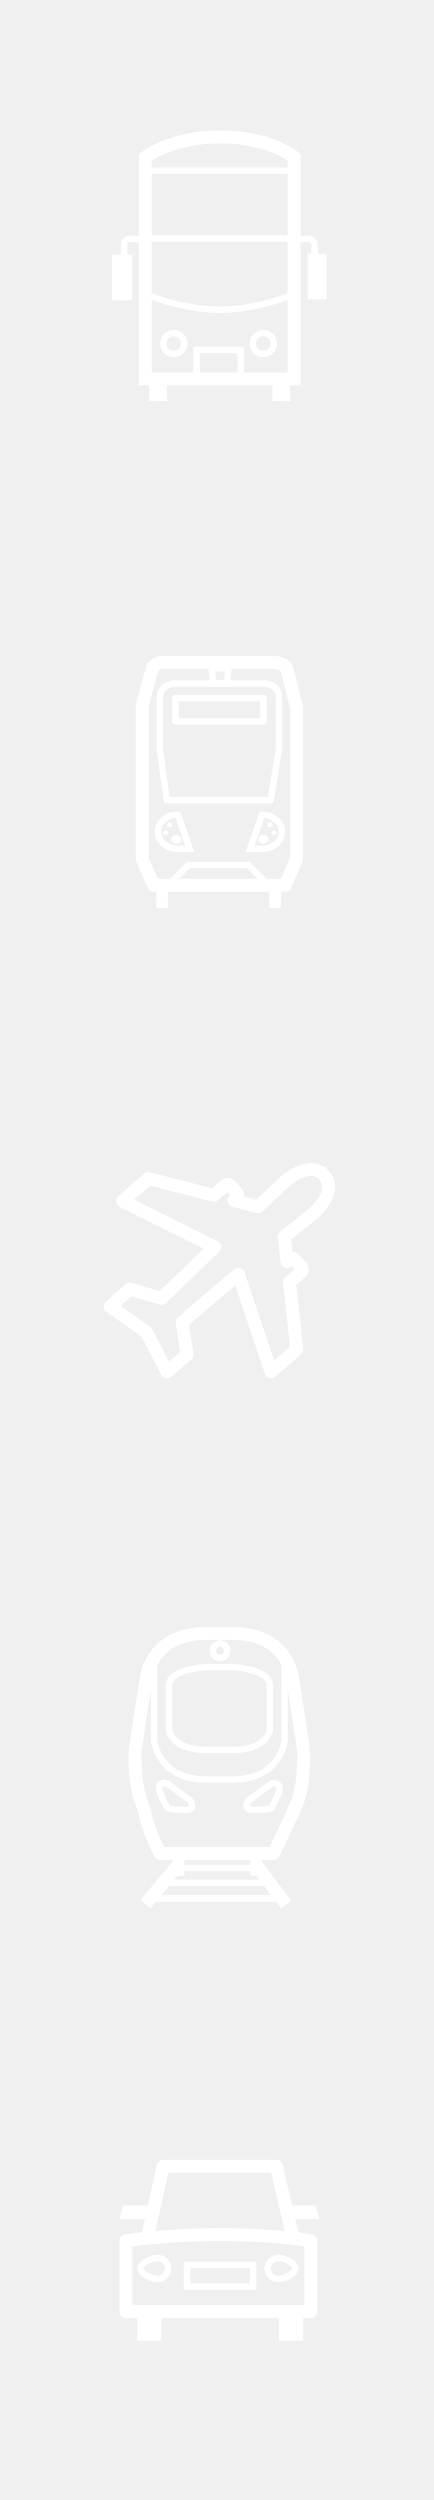
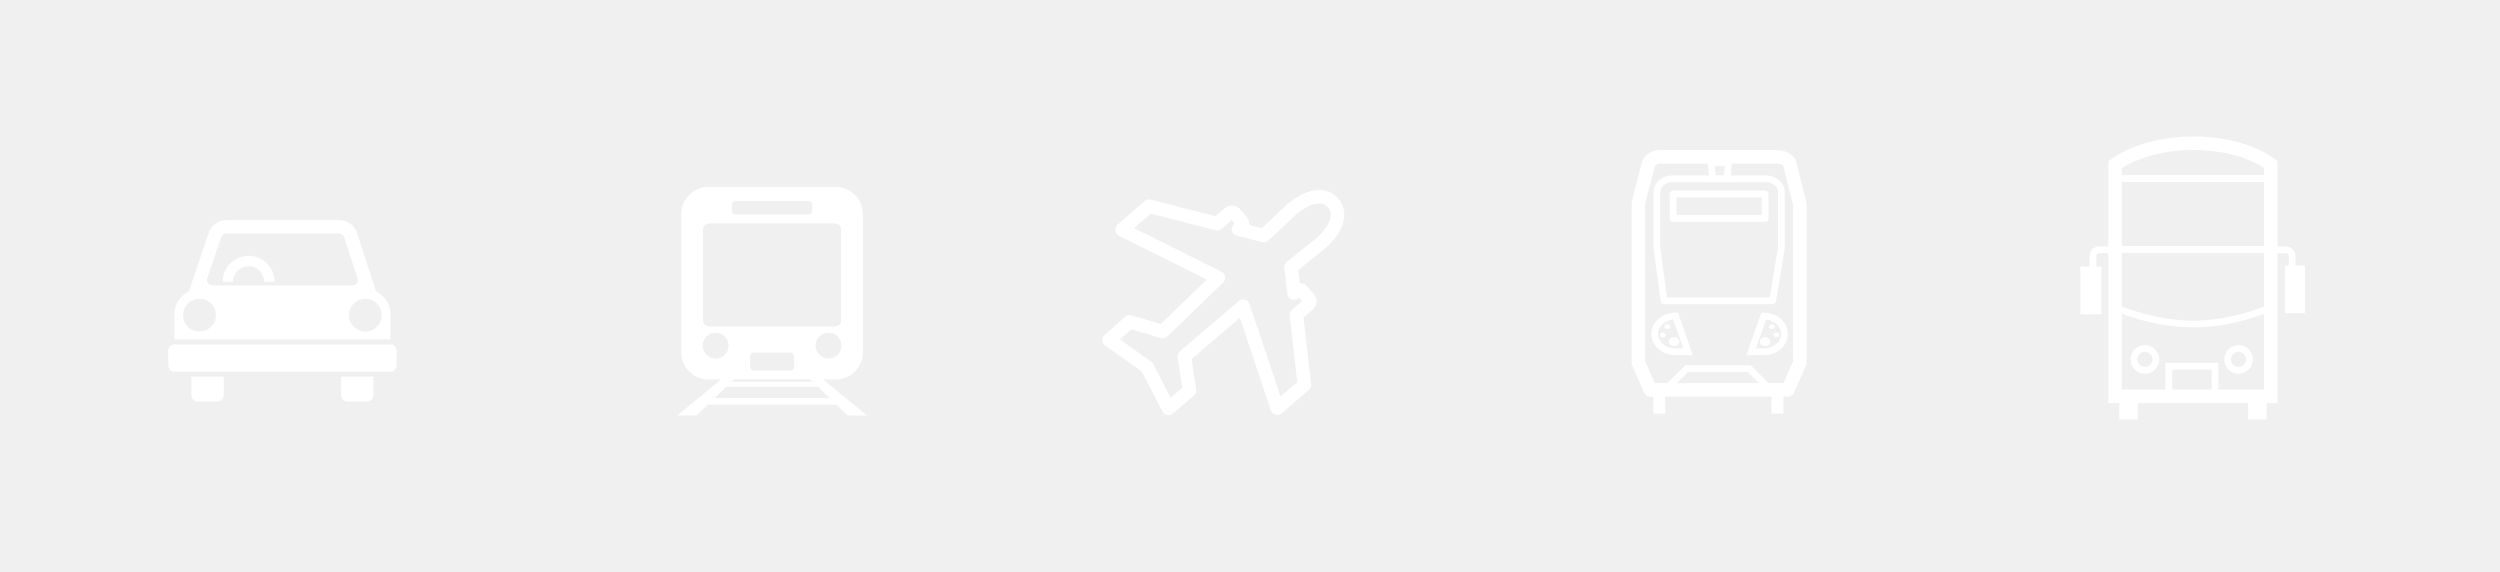
- <svg xmlns="http://www.w3.org/2000/svg" version="1.1" id="Layer_1" x="0px" y="0px" width="67.167px" height="387.167px" viewBox="0 0 67.167 387.167" enable-background="new 0 0 67.167 387.167" xml:space="preserve">
+ <svg xmlns="http://www.w3.org/2000/svg" version="1.1" id="Layer_1" x="0px" y="0px" width="370.083px" height="84.583px" viewBox="0 0 370.083 84.583" enable-background="new 0 0 370.083 84.583" xml:space="preserve">
  <g id="Base">
</g>
  <g>
-     <path fill="none" stroke="#FFFFFF" stroke-width="2" d="M22.497,24.373v34.305H45.54c0,0,0-30.104,0-34.342   c0,0-3.818-3.133-11.438-3.133C26.483,21.203,22.497,24.373,22.497,24.373z" />
-     <line fill="none" stroke="#FFFFFF" x1="22.497" y1="36.93" x2="45.54" y2="36.93" />
-     <path fill="none" stroke="#FFFFFF" d="M22.497,45.521c0,0,5.475,2.443,11.566,2.443c6.092,0,11.477-2.439,11.477-2.439" />
-     <path fill="none" stroke="#FFFFFF" d="M22.497,36.986h-2.264c0,0-1.014-0.086-1.014,1.014c0,0.753,0,7.798,0,7.798" />
-     <path fill="none" stroke="#FFFFFF" d="M28.536,53.201c0,0.896-0.729,1.623-1.623,1.623c-0.894,0-1.621-0.728-1.621-1.623   c0-0.894,0.728-1.621,1.621-1.621C27.807,51.58,28.536,52.308,28.536,53.201z" />
-     <path fill="none" stroke="#FFFFFF" d="M42.396,53.201c0,0.896-0.729,1.623-1.623,1.623s-1.621-0.728-1.621-1.623   c0-0.894,0.727-1.621,1.621-1.621S42.396,52.308,42.396,53.201z" />
-     <rect x="23.118" y="58.564" fill="#FFFFFF" width="2.736" height="3.535" />
-     <rect x="42.188" y="58.564" fill="#FFFFFF" width="2.735" height="3.535" />
-     <rect x="17.352" y="39.455" fill="#FFFFFF" width="3.128" height="7.063" />
-     <path fill="none" stroke="#FFFFFF" d="M45.429,36.986h2.264c0,0,1.016-0.086,1.016,1.014c0,0.753,0,7.646,0,7.646" />
-     <rect x="47.636" y="39.305" fill="#FFFFFF" width="2.967" height="7.062" />
-     <rect x="30.457" y="54.202" fill="none" stroke="#FFFFFF" width="6.833" height="4.476" />
-     <path fill="none" stroke="#FFFFFF" d="M23.29,33.43" />
-     <path fill="none" stroke="#FFFFFF" d="M45.54,33.43" />
-     <line fill="none" stroke="#FFFFFF" x1="23.29" y1="26.43" x2="45.54" y2="26.43" />
+     <path fill="none" stroke="#FFFFFF" stroke-width="2" d="M313.103,24.373v34.305h23.044c0,0,0-30.104,0-34.342   c0,0-3.818-3.133-11.438-3.133C317.089,21.203,313.103,24.373,313.103,24.373z" />
+     <line fill="none" stroke="#FFFFFF" x1="313.103" y1="36.93" x2="336.147" y2="36.93" />
+     <path fill="none" stroke="#FFFFFF" d="M313.103,45.521c0,0,5.476,2.443,11.566,2.443c6.092,0,11.478-2.439,11.478-2.439" />
+     <path fill="none" stroke="#FFFFFF" d="M313.103,36.986h-2.264c0,0-1.014-0.086-1.014,1.014c0,0.753,0,7.798,0,7.798" />
+     <path fill="none" stroke="#FFFFFF" d="M319.142,53.201c0,0.896-0.729,1.623-1.623,1.623c-0.894,0-1.621-0.728-1.621-1.623   c0-0.894,0.729-1.621,1.621-1.621C318.414,51.58,319.142,52.308,319.142,53.201z" />
+     <path fill="none" stroke="#FFFFFF" d="M333.002,53.201c0,0.896-0.729,1.623-1.623,1.623s-1.621-0.728-1.621-1.623   c0-0.894,0.727-1.621,1.621-1.621S333.002,52.308,333.002,53.201z" />
+     <rect x="313.724" y="58.564" fill="#FFFFFF" width="2.736" height="3.535" />
+     <rect x="332.794" y="58.564" fill="#FFFFFF" width="2.735" height="3.535" />
+     <rect x="307.958" y="39.455" fill="#FFFFFF" width="3.128" height="7.063" />
+     <path fill="none" stroke="#FFFFFF" d="M336.036,36.986h2.264c0,0,1.016-0.086,1.016,1.014c0,0.753,0,7.646,0,7.646" />
+     <rect x="338.243" y="39.305" fill="#FFFFFF" width="2.967" height="7.062" />
+     <rect x="321.063" y="54.202" fill="none" stroke="#FFFFFF" width="6.834" height="4.476" />
+     <path fill="none" stroke="#FFFFFF" d="M313.896,33.43" />
+     <path fill="none" stroke="#FFFFFF" d="M336.147,33.43" />
+     <line fill="none" stroke="#FFFFFF" x1="313.896" y1="26.43" x2="336.147" y2="26.43" />
  </g>
  <g>
-     <rect x="24.224" y="136.787" fill="#FFFFFF" width="1.768" height="3.836" />
-     <rect x="41.724" y="136.787" fill="#FFFFFF" width="1.768" height="3.836" />
-     <ellipse fill="#FFFFFF" cx="27.315" cy="129.962" rx="0.773" ry="0.663" />
-     <ellipse fill="#FFFFFF" cx="25.646" cy="128.96" rx="0.418" ry="0.358" />
-     <ellipse fill="#FFFFFF" cx="26.308" cy="127.744" rx="0.417" ry="0.357" />
-     <polygon fill="none" stroke="#FFFFFF" points="35.13,105.855 33.035,105.855 32.773,103.48 35.368,103.48  " />
-     <path fill="none" stroke="#FFFFFF" stroke-width="2" stroke-linecap="round" stroke-linejoin="round" d="M42.635,102.601   c0,0-16.171,0-17.409,0c-1.237,0-1.667,0.928-1.667,0.928l-1.524,5.815v23.733l1.763,4.021h20.361l1.761-4.021v-23.515   l-1.524-6.033C44.087,102.675,42.635,102.601,42.635,102.601z" />
-     <path fill="none" stroke="#FFFFFF" stroke-linejoin="round" d="M41.908,123.915H25.832l-1.065-7.816v-8.28   c0-1.08,1.029-1.963,2.286-1.963h13.854c1.256,0,2.285,0.883,2.285,1.963v8.28L41.908,123.915z" />
-     <path fill="none" stroke="#FFFFFF" d="M29.388,131.471h-1.857c-1.704,0-3.086-1.187-3.086-2.649s1.382-2.65,3.086-2.65   L29.388,131.471z" />
-     <ellipse fill="#FFFFFF" cx="40.79" cy="129.962" rx="0.772" ry="0.663" />
-     <ellipse fill="#FFFFFF" cx="42.458" cy="128.96" rx="0.418" ry="0.358" />
-     <ellipse fill="#FFFFFF" cx="41.797" cy="127.744" rx="0.417" ry="0.357" />
-     <path fill="none" stroke="#FFFFFF" d="M40.574,126.171c1.704,0,3.086,1.188,3.086,2.65s-1.382,2.649-3.086,2.649h-1.856   L40.574,126.171z" />
-     <rect x="27.167" y="108.101" fill="none" stroke="#FFFFFF" stroke-linejoin="round" width="13.624" height="3.622" />
-     <polyline fill="none" stroke="#FFFFFF" points="26.584,136.538 29.173,133.95 38.445,133.95 41.503,137.008  " />
+     <rect x="244.734" y="57.401" fill="#FFFFFF" width="1.768" height="3.836" />
+     <rect x="262.234" y="57.401" fill="#FFFFFF" width="1.768" height="3.836" />
+     <ellipse fill="#FFFFFF" cx="247.825" cy="50.576" rx="0.772" ry="0.663" />
+     <ellipse fill="#FFFFFF" cx="246.156" cy="49.574" rx="0.418" ry="0.358" />
+     <ellipse fill="#FFFFFF" cx="246.818" cy="48.358" rx="0.417" ry="0.357" />
+     <polygon fill="none" stroke="#FFFFFF" points="255.64,26.469 253.544,26.469 253.283,24.094 255.878,24.094  " />
+     <path fill="none" stroke="#FFFFFF" stroke-width="2" stroke-linecap="round" stroke-linejoin="round" d="M263.144,23.215   c0,0-16.17,0-17.408,0c-1.237,0-1.667,0.928-1.667,0.928l-1.524,5.815v23.733l1.764,4.021h20.361l1.76-4.021V30.176l-1.523-6.033   C264.597,23.289,263.144,23.215,263.144,23.215z" />
+     <path fill="none" stroke="#FFFFFF" stroke-linejoin="round" d="M262.417,44.529h-16.076l-1.064-7.816v-8.28   c0-1.08,1.029-1.963,2.286-1.963h13.854c1.256,0,2.284,0.883,2.284,1.963v8.28L262.417,44.529z" />
+     <path fill="none" stroke="#FFFFFF" d="M249.898,52.085h-1.857c-1.703,0-3.086-1.187-3.086-2.649c0-1.462,1.383-2.65,3.086-2.65   L249.898,52.085z" />
+     <ellipse fill="#FFFFFF" cx="261.3" cy="50.576" rx="0.771" ry="0.663" />
+     <ellipse fill="#FFFFFF" cx="262.968" cy="49.574" rx="0.418" ry="0.358" />
+     <ellipse fill="#FFFFFF" cx="262.306" cy="48.358" rx="0.418" ry="0.357" />
+     <path fill="none" stroke="#FFFFFF" d="M261.083,46.785c1.704,0,3.086,1.188,3.086,2.65c0,1.462-1.382,2.649-3.086,2.649h-1.855   L261.083,46.785z" />
+     <rect x="247.677" y="28.715" fill="none" stroke="#FFFFFF" stroke-linejoin="round" width="13.623" height="3.622" />
+     <polyline fill="none" stroke="#FFFFFF" points="247.093,57.152 249.683,54.564 258.955,54.564 262.013,57.622  " />
  </g>
  <g>
-     <path fill="none" stroke="#FFFFFF" stroke-width="2" stroke-linejoin="round" d="M44.812,198.6l1.791-1.557   c0.24-0.21,0.268-0.575,0.057-0.815l-0.994-1.144c-0.209-0.241-0.574-0.267-0.814-0.058l-0.399,0.348l-0.43-3.836l4.507-3.623   l0.031-0.024l0.027-0.026c2.732-2.541,2.643-4.662,1.734-5.707c-0.029-0.035-0.062-0.069-0.096-0.104   c-0.027-0.037-0.057-0.073-0.088-0.109c-0.908-1.043-2.996-1.428-5.894,0.925l-0.029,0.024l-4.242,3.987l-3.74-0.96l0.4-0.348   c0.24-0.209,0.266-0.574,0.057-0.815l-0.994-1.144c-0.209-0.24-0.574-0.266-0.815-0.057l-1.79,1.557l-10.109-2.595l-3.986,3.487   l14.26,7.111l-8.244,7.961l-4.896-1.441l-3.053,2.693l5.614,3.982l0.011,0.021l0.02,0.014l3.162,6.113l3.093-2.647l-0.747-5.051   l8.696-7.44l5.06,15.111l4.007-3.465L44.812,198.6z" />
+     <path fill="none" stroke="#FFFFFF" stroke-width="2" stroke-linejoin="round" d="M191.917,46.6l1.791-1.558   c0.24-0.209,0.268-0.574,0.057-0.814l-0.994-1.145c-0.209-0.24-0.574-0.267-0.813-0.058l-0.399,0.349l-0.43-3.836l4.507-3.623   l0.031-0.024l0.026-0.026c2.732-2.541,2.644-4.662,1.734-5.707c-0.029-0.035-0.062-0.069-0.096-0.104   c-0.027-0.037-0.057-0.073-0.088-0.109c-0.908-1.043-2.996-1.428-5.895,0.925l-0.029,0.024l-4.241,3.987l-3.74-0.96l0.399-0.348   c0.24-0.209,0.267-0.574,0.058-0.815l-0.994-1.144c-0.209-0.24-0.573-0.266-0.815-0.057l-1.789,1.557l-10.109-2.595l-3.985,3.487   l14.26,7.111l-8.243,7.96l-4.896-1.44l-3.053,2.692l5.613,3.982l0.012,0.021l0.02,0.014l3.162,6.113l3.093-2.647l-0.747-5.051   l8.695-7.44l5.061,15.111l4.007-3.465L191.917,46.6z" />
  </g>
  <g>
    <g>
-       <path fill="none" stroke="#FFFFFF" stroke-linejoin="round" d="M26.01,280.101c0,0-1.354-2.247-1.354-3.106    c0-0.361-0.028-0.49,0.408-0.766c0.361-0.23,0.979,0.072,0.979,0.072l3.287,2.439c0,0,0.834,0.74,0.182,1.393    C29.09,280.553,26.01,280.101,26.01,280.101z" />
-       <path fill="none" stroke="#FFFFFF" stroke-width="2" stroke-linecap="round" stroke-linejoin="round" d="M35.977,252.963    c8.763,0,9.333,7.037,9.333,7.037s1.734,10.408,1.734,11.845c0,4.659-0.787,6.757-1.115,7.607    c-0.406,1.05-3.543,7.585-3.543,7.585H35.2h-3.238h-7.186c-2.214-4.506-2.177-6.1-2.751-7.585    c-0.327-0.851-1.115-2.948-1.115-7.607c0-1.437,1.734-11.845,1.734-11.845s0.57-7.037,9.334-7.037H35.977z" />
-       <path fill="none" stroke="#FFFFFF" stroke-linejoin="round" d="M44.094,256.707v12.677c0,0-0.443,6.212-8.117,6.212h-3.999    c-7.674,0-8.117-6.212-8.117-6.212v-12.677" />
-       <path fill="none" stroke="#FFFFFF" stroke-linejoin="round" d="M41.938,280.107c0,0,1.354-2.246,1.354-3.105    c0-0.361,0.028-0.49-0.407-0.767c-0.362-0.229-0.979,0.073-0.979,0.073l-3.287,2.439c0,0-0.834,0.74-0.182,1.393    C38.857,280.561,41.938,280.107,41.938,280.107z" />
-       <path fill="none" stroke="#FFFFFF" stroke-linejoin="round" d="M35.977,271.002c5.583,0,5.814-3.172,5.814-3.172v-6.838    c0-2.527-5.814-2.826-5.814-2.826h-3.999c0,0-5.814,0.299-5.814,2.826v6.838c0,0,0.231,3.172,5.814,3.172H35.977z" />
-       <circle fill="none" stroke="#FFFFFF" stroke-linejoin="round" cx="34.077" cy="255.654" r="1.122" />
-       <rect x="26.757" y="287.037" fill="#FFFFFF" width="1.785" height="3.469" />
-       <rect x="38.751" y="287.037" fill="#FFFFFF" width="1.784" height="3.469" />
+       <path fill="#FFFFFF" d="M57.806,46.542c0-1.499-0.877-2.792-2.146-3.398l-2.809-8.647c-0.367-1.137-1.428-1.906-2.625-1.906    H33.515c-1.186,0-2.238,0.755-2.617,1.875l-2.928,8.671c-1.277,0.604-2.162,1.899-2.162,3.406v3.69h31.998V46.542z M30.68,41.206    l2.062-6.11c0.109-0.318,0.41-0.534,0.746-0.534h16.715c0.344,0,0.646,0.218,0.752,0.545l1.982,6.107    c0.076,0.241,0.037,0.507-0.111,0.714c-0.152,0.205-0.393,0.326-0.645,0.326H31.433c-0.256,0-0.496-0.122-0.645-0.331    C30.638,41.714,30.598,41.447,30.68,41.206z M29.529,49.083c-1.342,0-2.43-1.089-2.43-2.429c0-1.343,1.088-2.429,2.43-2.429    s2.432,1.086,2.432,2.429C31.96,47.995,30.871,49.083,29.529,49.083z M54.083,49.083c-1.342,0-2.428-1.089-2.428-2.429    c0-1.343,1.086-2.429,2.428-2.429c1.344,0,2.43,1.086,2.43,2.429C56.513,47.995,55.427,49.083,54.083,49.083z" />
+       <path fill="#FFFFFF" d="M28.333,58.484c0,0.527,0.428,0.95,0.949,0.95h2.884c0.524,0,0.95-0.423,0.95-0.95v-2.72h-4.783V58.484z" />
+       <path fill="#FFFFFF" d="M50.498,58.484c0,0.527,0.424,0.95,0.951,0.95h2.881c0.525,0,0.949-0.423,0.949-0.95v-2.72h-4.781V58.484z    " />
+       <path fill="#FFFFFF" d="M57.906,50.988H25.709c-0.44,0-0.798,0.46-0.798,1.029v1.966c0,0.567,0.357,1.029,0.798,1.029h32.196    c0.441,0,0.799-0.462,0.799-1.029v-1.966C58.705,51.448,58.347,50.988,57.906,50.988z" />
    </g>
-     <line fill="none" stroke="#FFFFFF" stroke-width="2" stroke-linejoin="round" x1="27.65" y1="288.771" x2="22.531" y2="294.855" />
-     <line fill="none" stroke="#FFFFFF" stroke-width="2" stroke-linejoin="round" x1="39.643" y1="288.771" x2="44.335" y2="294.977" />
-     <line fill="none" stroke="#FFFFFF" stroke-linejoin="round" x1="23.991" y1="294.008" x2="43.602" y2="294.008" />
-     <line fill="none" stroke="#FFFFFF" stroke-linejoin="round" x1="25.996" y1="291.586" x2="41.129" y2="291.586" />
-     <line fill="none" stroke="#FFFFFF" stroke-linejoin="round" x1="27.861" y1="289.283" x2="39.369" y2="289.283" />
+     <path fill="#FFFFFF" d="M36.81,39.41c1.268,0,2.295,1.03,2.295,2.299h1.539c0-2.116-1.719-3.837-3.834-3.837   c-2.117,0-3.838,1.721-3.838,3.837h1.539C34.511,40.44,35.542,39.41,36.81,39.41z" />
  </g>
  <g>
    <g>
-       <g>
-         <path fill="none" stroke="#FFFFFF" stroke-linejoin="round" d="M26.042,351.309c0,0.896-0.729,1.623-1.622,1.623     s-2.622-0.727-2.622-1.623c0-0.893,1.729-1.621,2.622-1.621S26.042,350.416,26.042,351.309z" />
-         <path fill="none" stroke="#FFFFFF" stroke-linejoin="round" d="M45.707,351.309c0,0.896-1.726,1.623-2.621,1.623     s-1.623-0.727-1.623-1.623c0-0.893,0.729-1.621,1.623-1.621S45.707,350.416,45.707,351.309z" />
-         <rect x="21.265" y="358" fill="#FFFFFF" width="3.735" height="4.5" />
-         <rect x="43.219" y="358" fill="#FFFFFF" width="3.734" height="4.5" />
-         <path fill="none" stroke="#FFFFFF" stroke-width="2" stroke-linejoin="round" d="M48.129,358H19.503v-10.98     c0,0,6.084-0.959,14.751-0.959c8.666,0,13.875,0.959,13.875,0.959V358z" />
-         <polyline fill="none" stroke="#FFFFFF" stroke-width="2" stroke-linejoin="round" points="22.878,346.229 25.266,335.479      42.795,335.479 45.295,346.229    " />
-         <polygon fill="#FFFFFF" points="23.451,343.65 18.503,343.65 19.086,341.561 23.451,341.561    " />
-         <polygon fill="#FFFFFF" points="49.451,343.65 44.504,343.65 43.879,341.561 48.826,341.561    " />
-       </g>
-       <rect x="28.961" y="350.75" fill="none" stroke="#FFFFFF" width="10.25" height="3.375" />
+       <path fill="#FFFFFF" d="M125.473,61.507h2.863l-6.01-4.943v-0.049h-0.06l-0.433-0.357h1.916c2.198,0,3.985-1.79,3.985-3.985    V31.678c0-2.198-1.787-3.987-3.985-3.987h-18.911c-2.197,0-3.987,1.789-3.987,3.987v20.494c0,2.195,1.79,3.985,3.987,3.985h1.917    l-6.503,5.35h2.864l1.656-1.605h19.042L125.473,61.507z M123.51,33.072c0.554,0,1.002,0.378,1.002,0.842v13.582    c0,0.464-0.448,0.839-1.002,0.839h-18.433c-0.553,0-1-0.375-1-0.839V33.914c0-0.464,0.447-0.842,1-0.842H123.51z M108.354,31.247    v-0.987c0-0.271,0.22-0.492,0.492-0.492h3.96h2.978h3.958c0.272,0,0.492,0.221,0.492,0.492v0.987c0,0.271-0.22,0.491-0.492,0.491    h-3.958h-2.978h-3.96C108.574,31.738,108.354,31.518,108.354,31.247z M122.648,53.083c-1.06,0-1.919-0.857-1.919-1.916    c0-1.062,0.859-1.919,1.919-1.919c1.059,0,1.918,0.857,1.918,1.919C124.566,52.226,123.707,53.083,122.648,53.083z     M105.942,49.249c1.058,0,1.917,0.857,1.917,1.919c0,1.059-0.859,1.916-1.917,1.916c-1.061,0-1.919-0.857-1.919-1.916    C104.023,50.106,104.881,49.249,105.942,49.249z M111.032,54.275v-1.491c0-0.324,0.261-0.586,0.585-0.586h5.356    c0.322,0,0.583,0.262,0.583,0.586v1.491c0,0.323-0.261,0.585-0.583,0.585h-5.356C111.292,54.86,111.032,54.598,111.032,54.275z     M119.947,56.158l0.37,0.357h-12.043l0.368-0.357H119.947z M105.788,58.923l1.72-1.665h13.576l1.72,1.665H105.788z" />
    </g>
  </g>
</svg>
